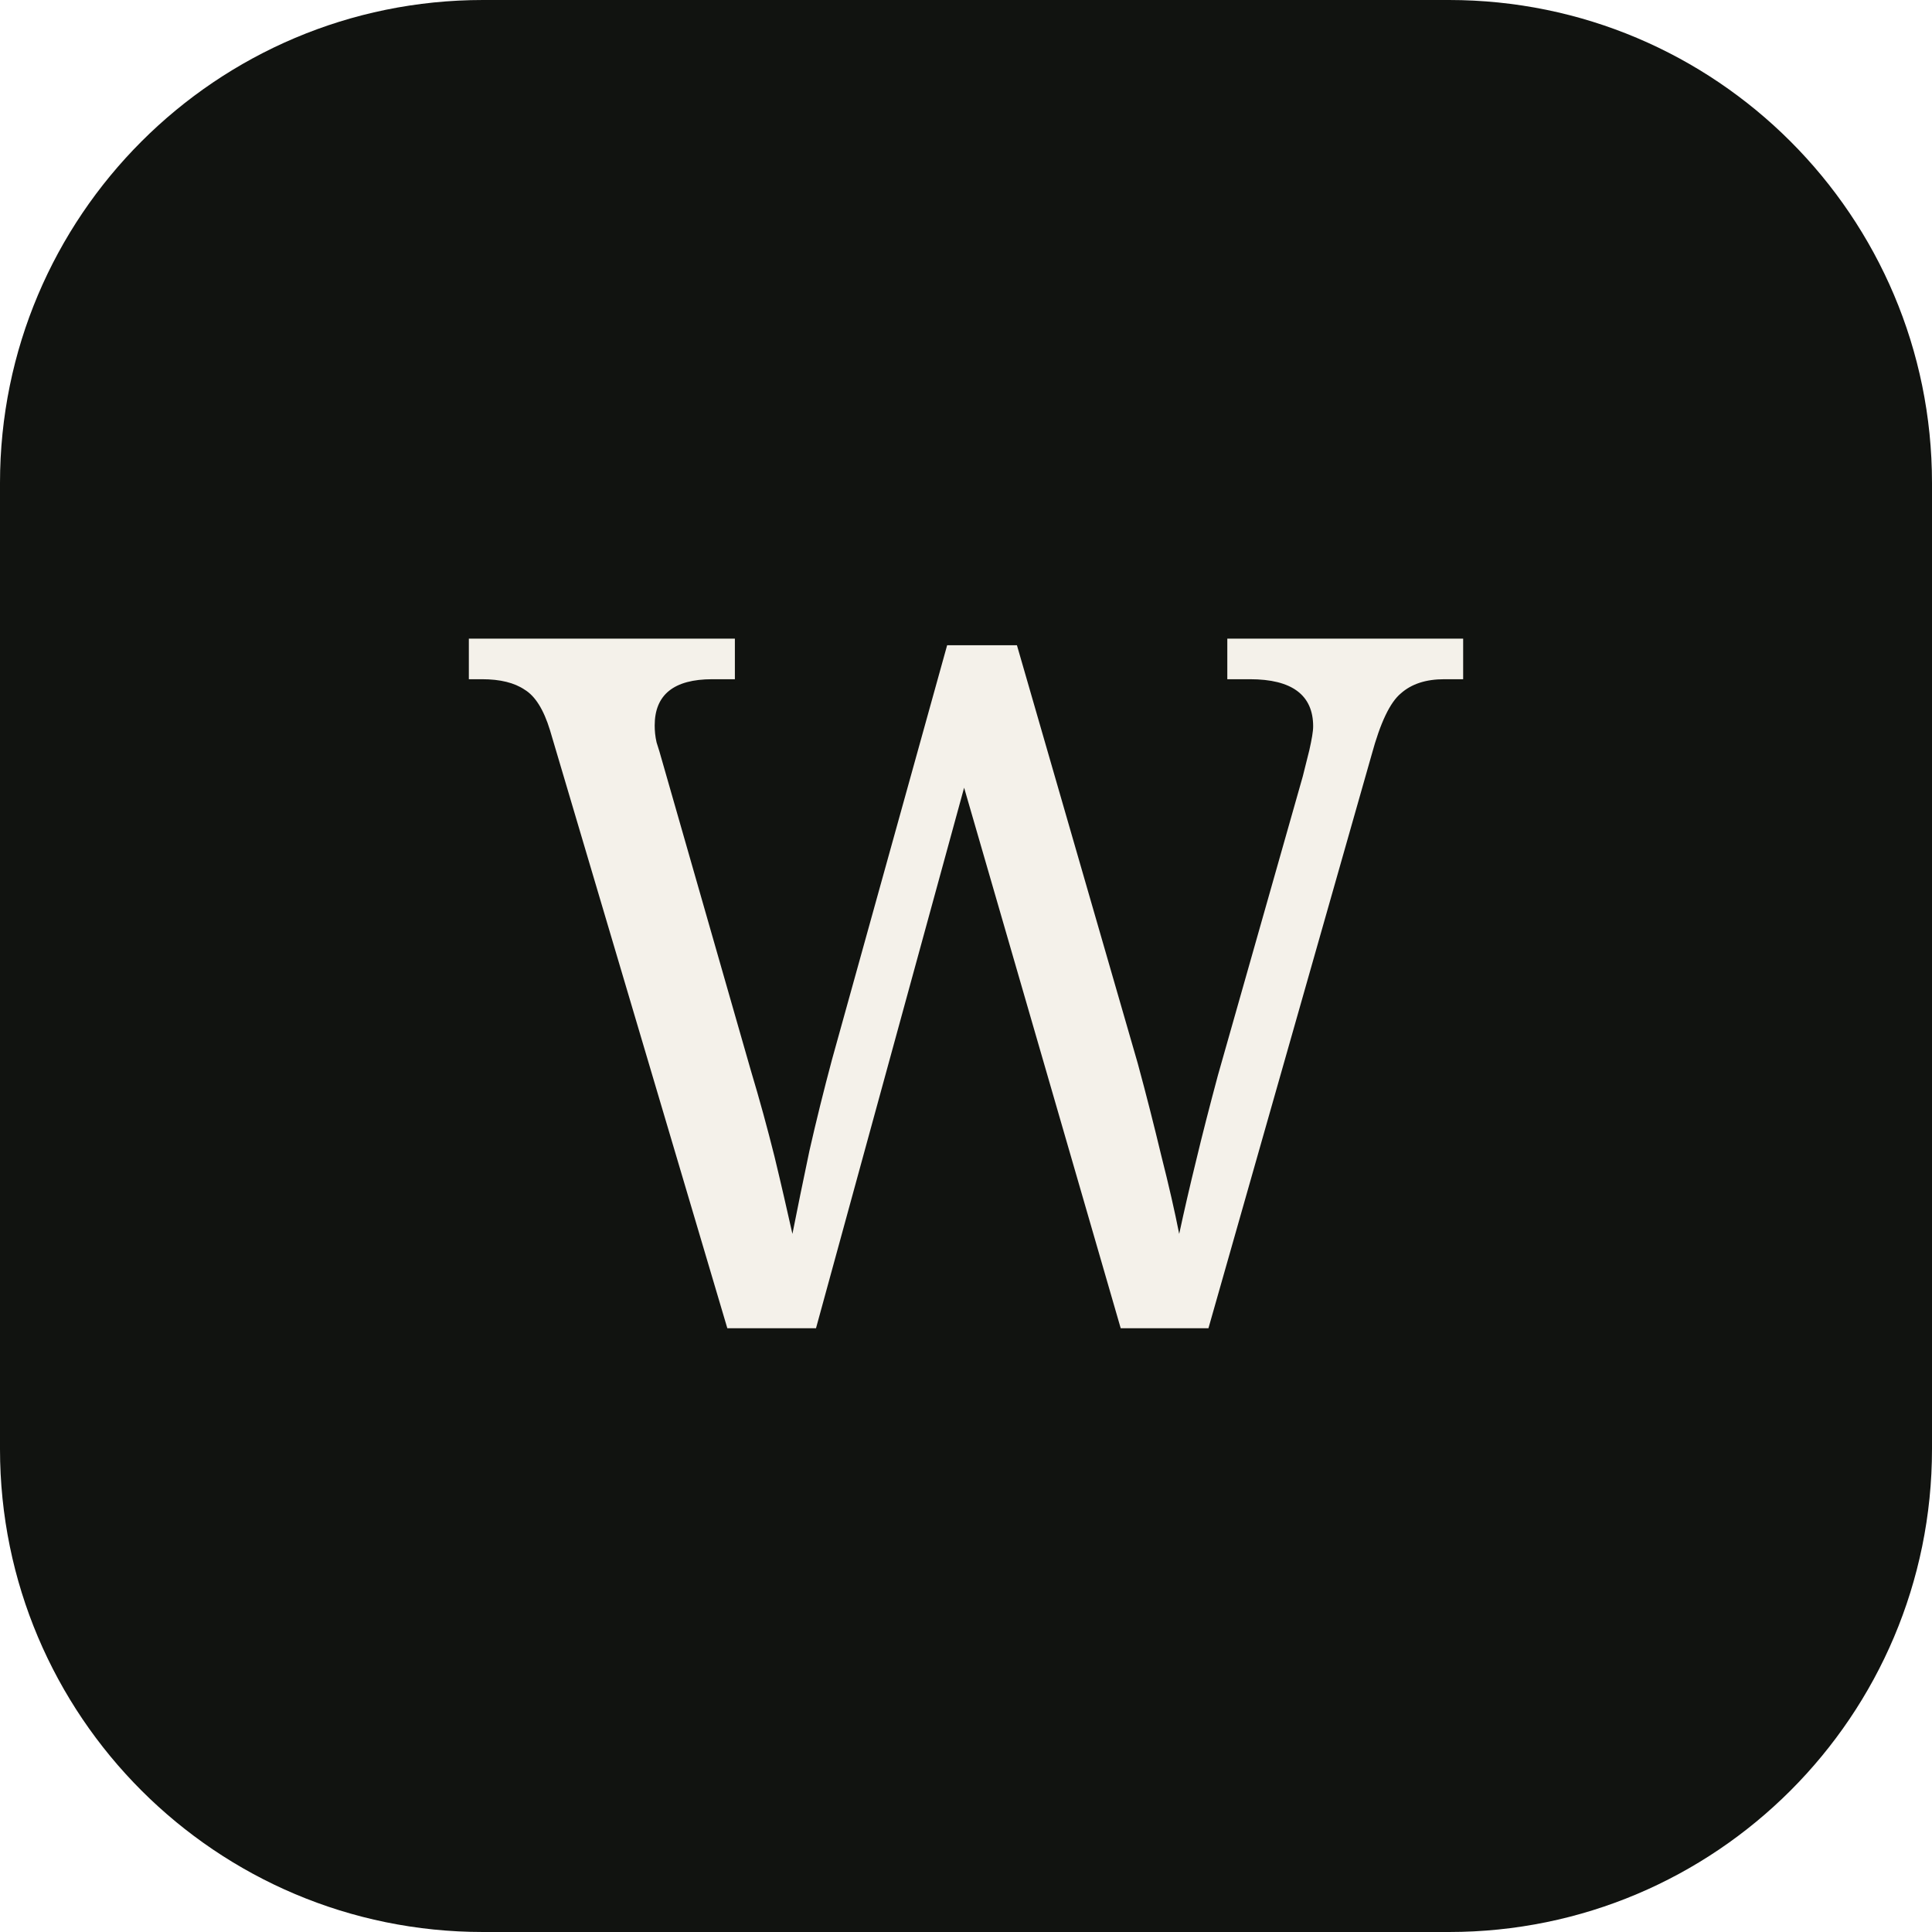
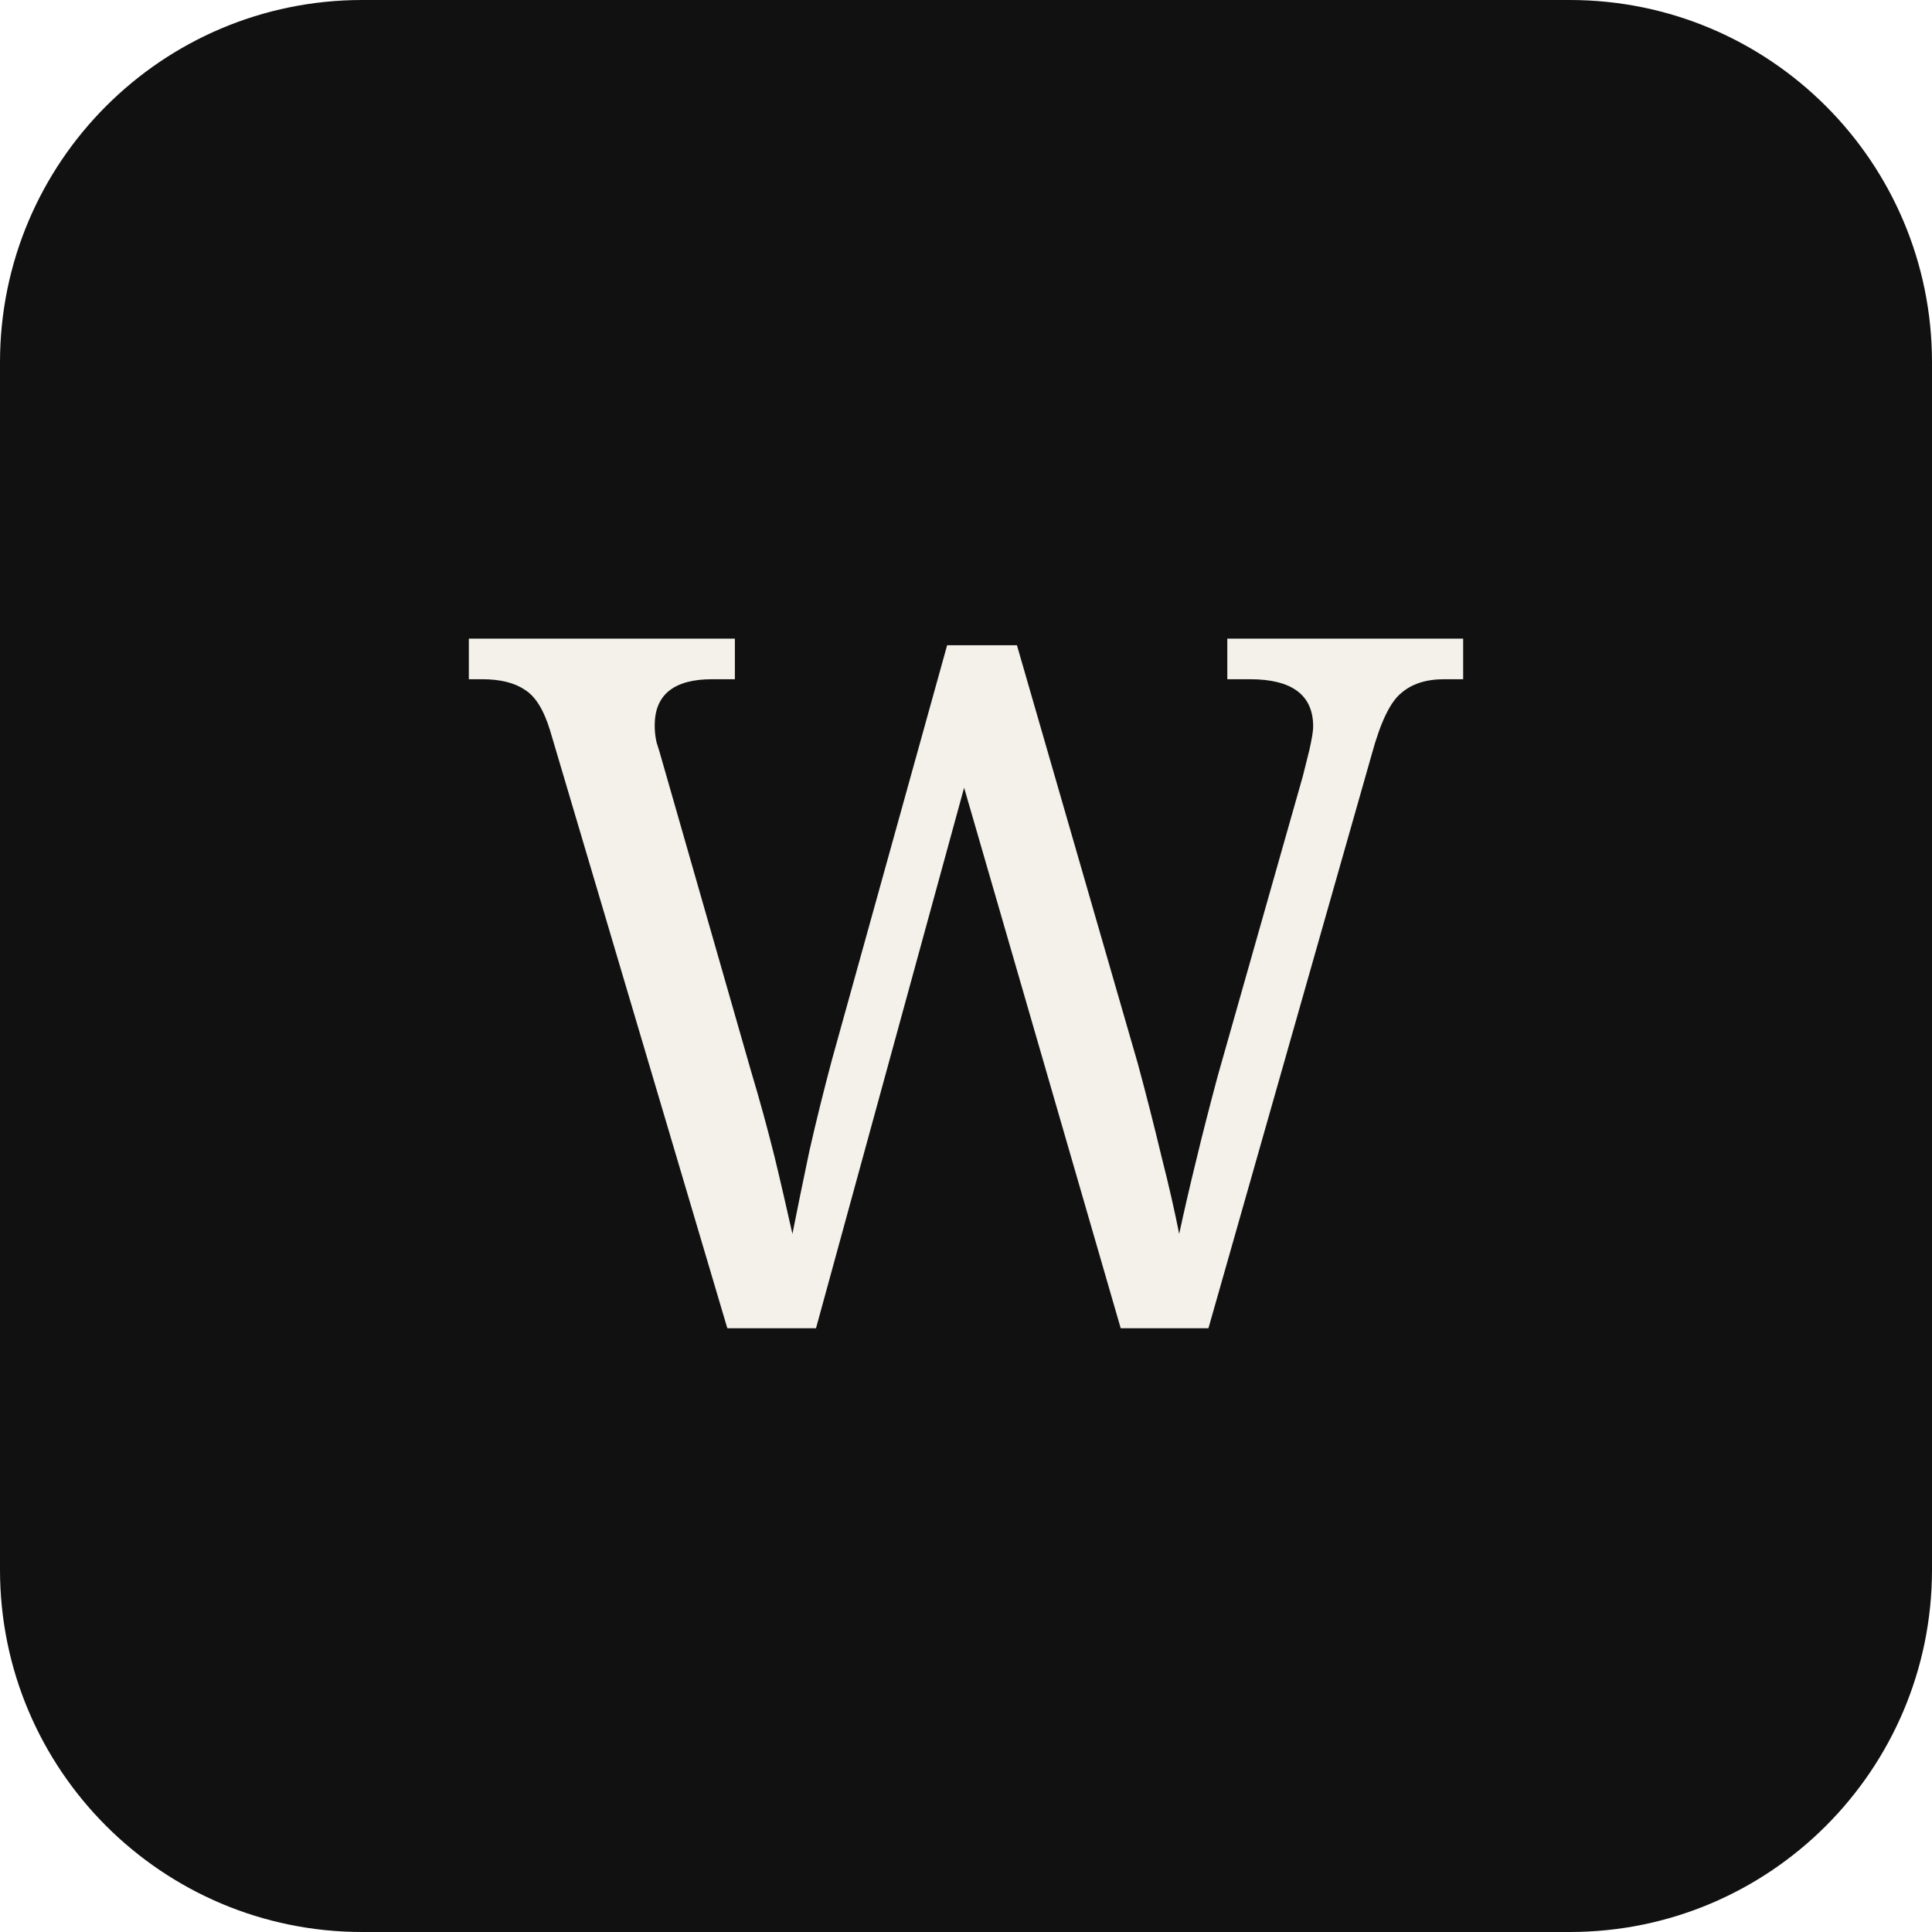
<svg xmlns="http://www.w3.org/2000/svg" viewBox="0 0 32 32">
-   <rect width="32" height="32" rx="8" fill="#111310" />
-   <text x="16" y="22" text-anchor="middle" font-family="Georgia, serif" font-size="16" fill="#f4f1ea" letter-spacing="1">W</text>
+   <rect width="32" height="32" rx="6" fill="#111" />
+   <text x="16" y="22" text-anchor="middle" font-family="Georgia, serif" font-size="16" fill="#f4f1ea">W</text>
</svg>
